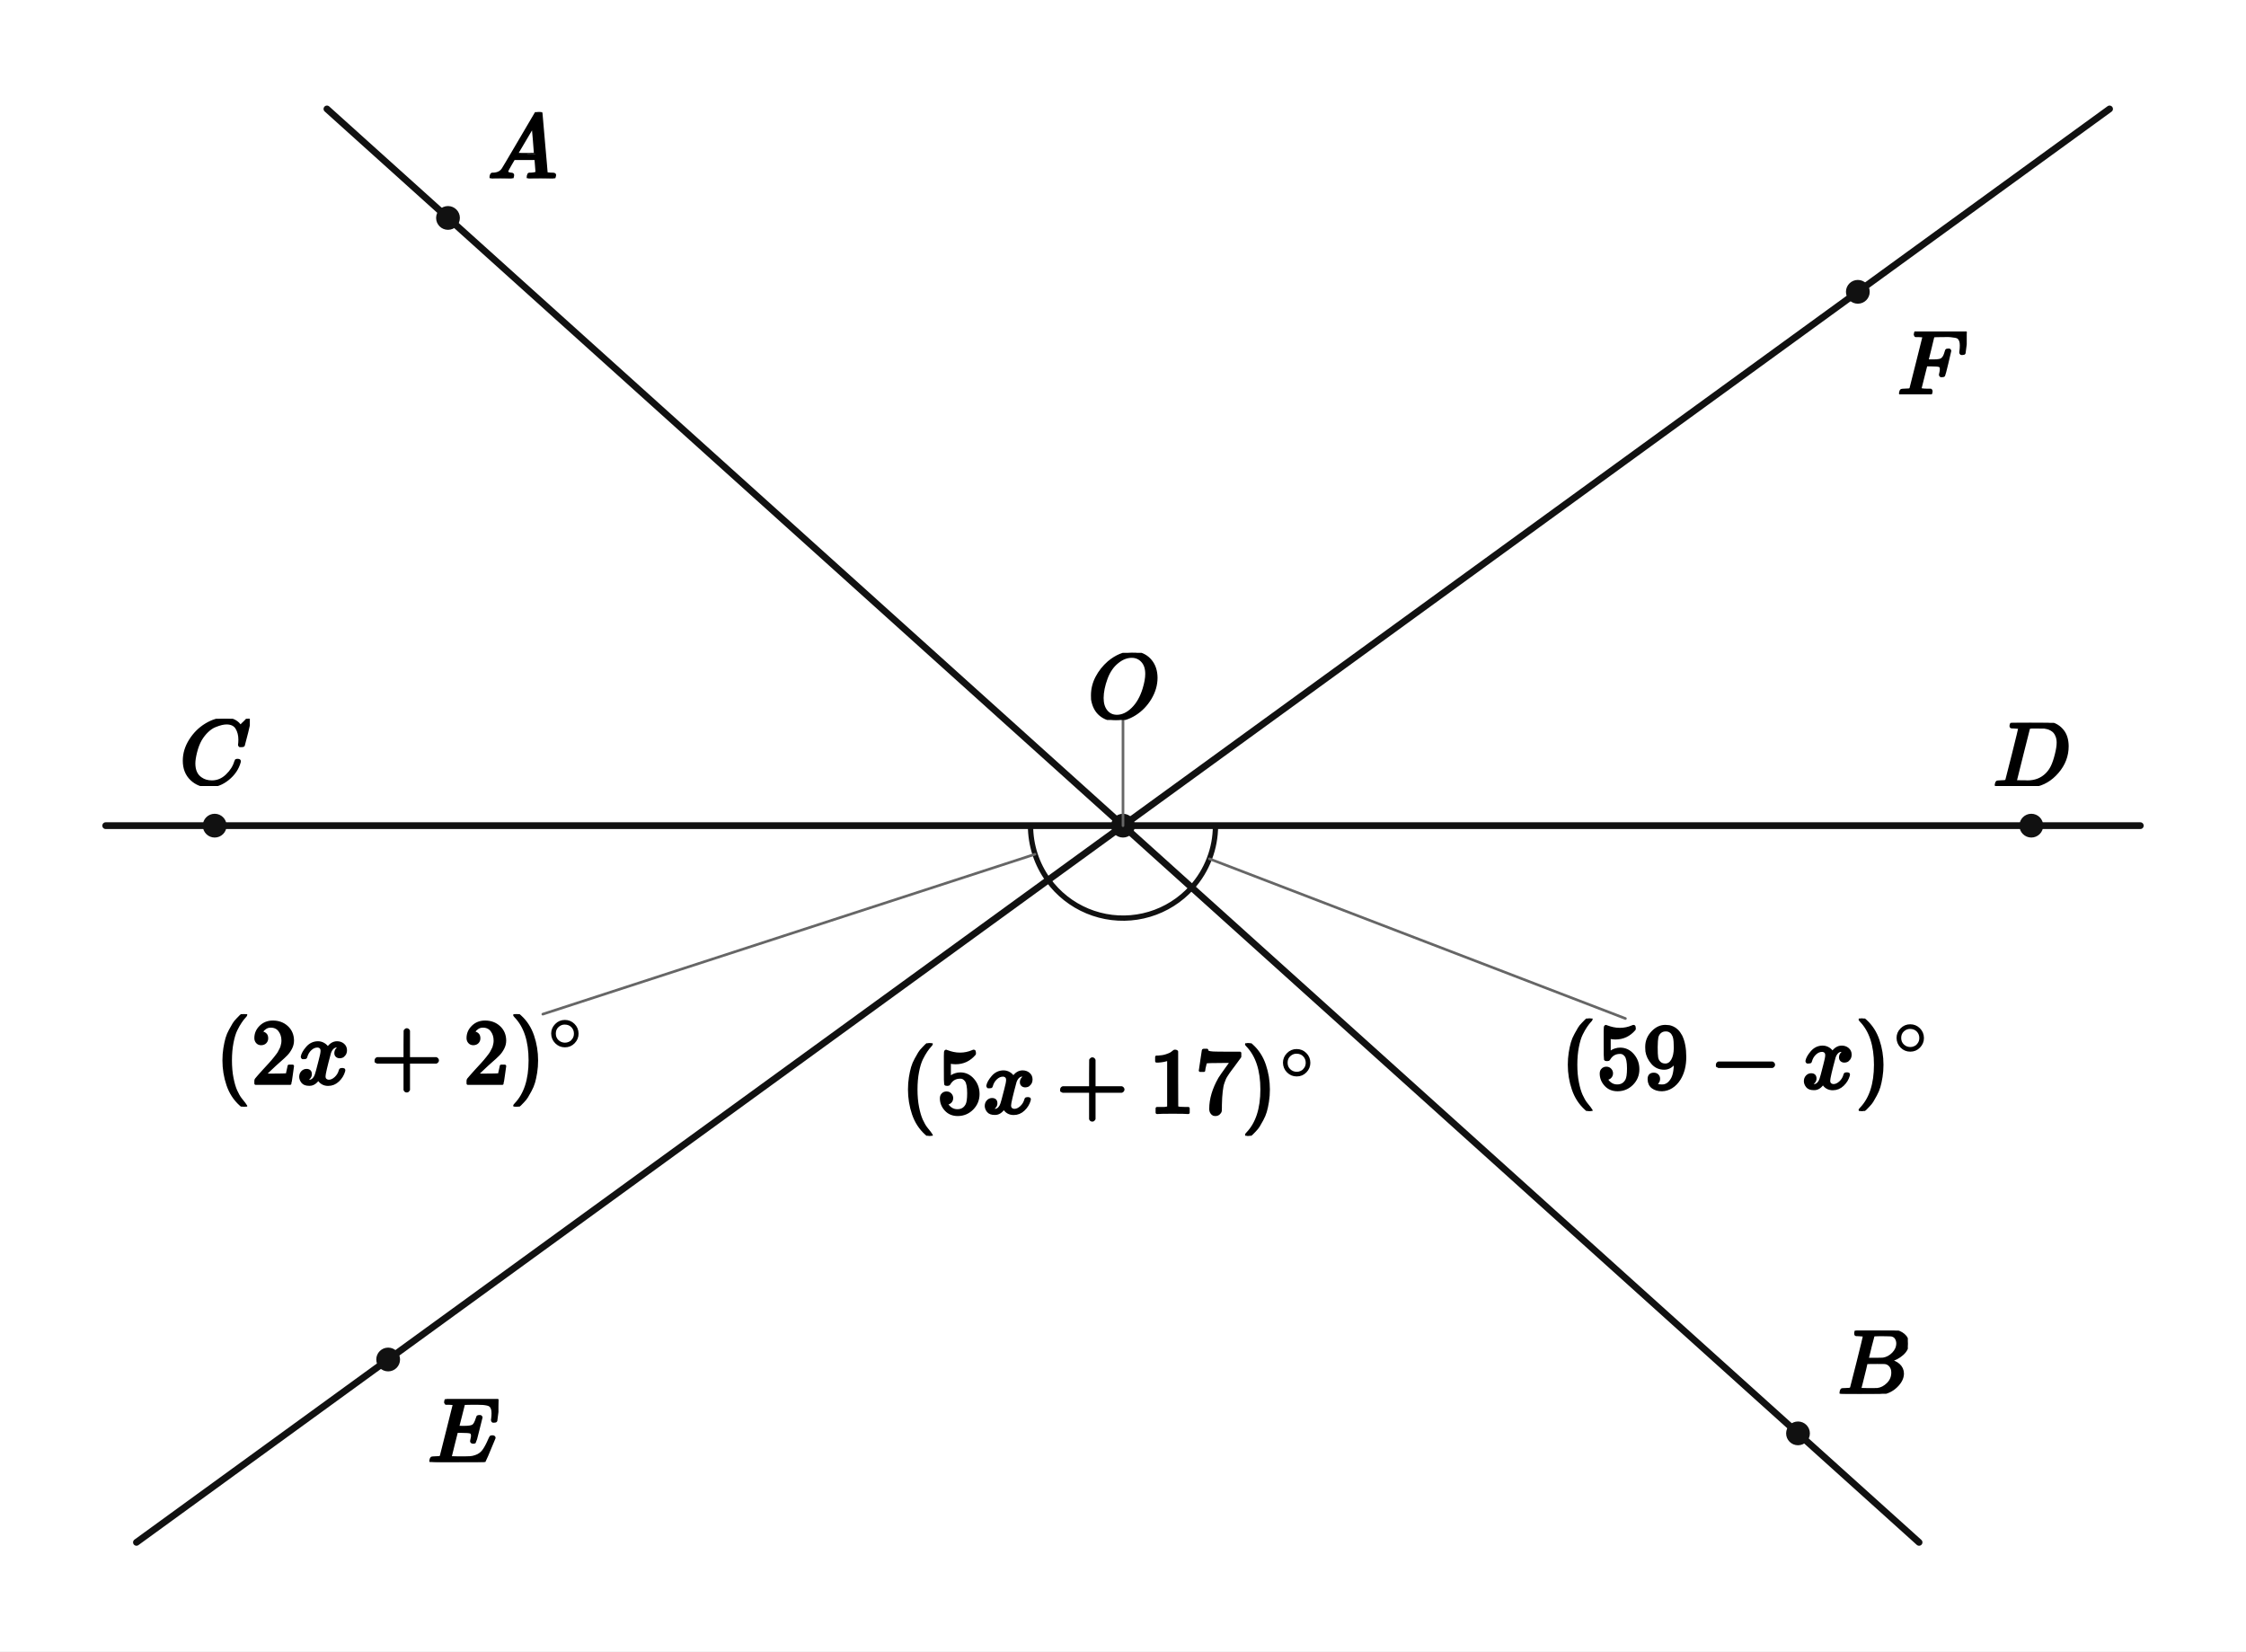
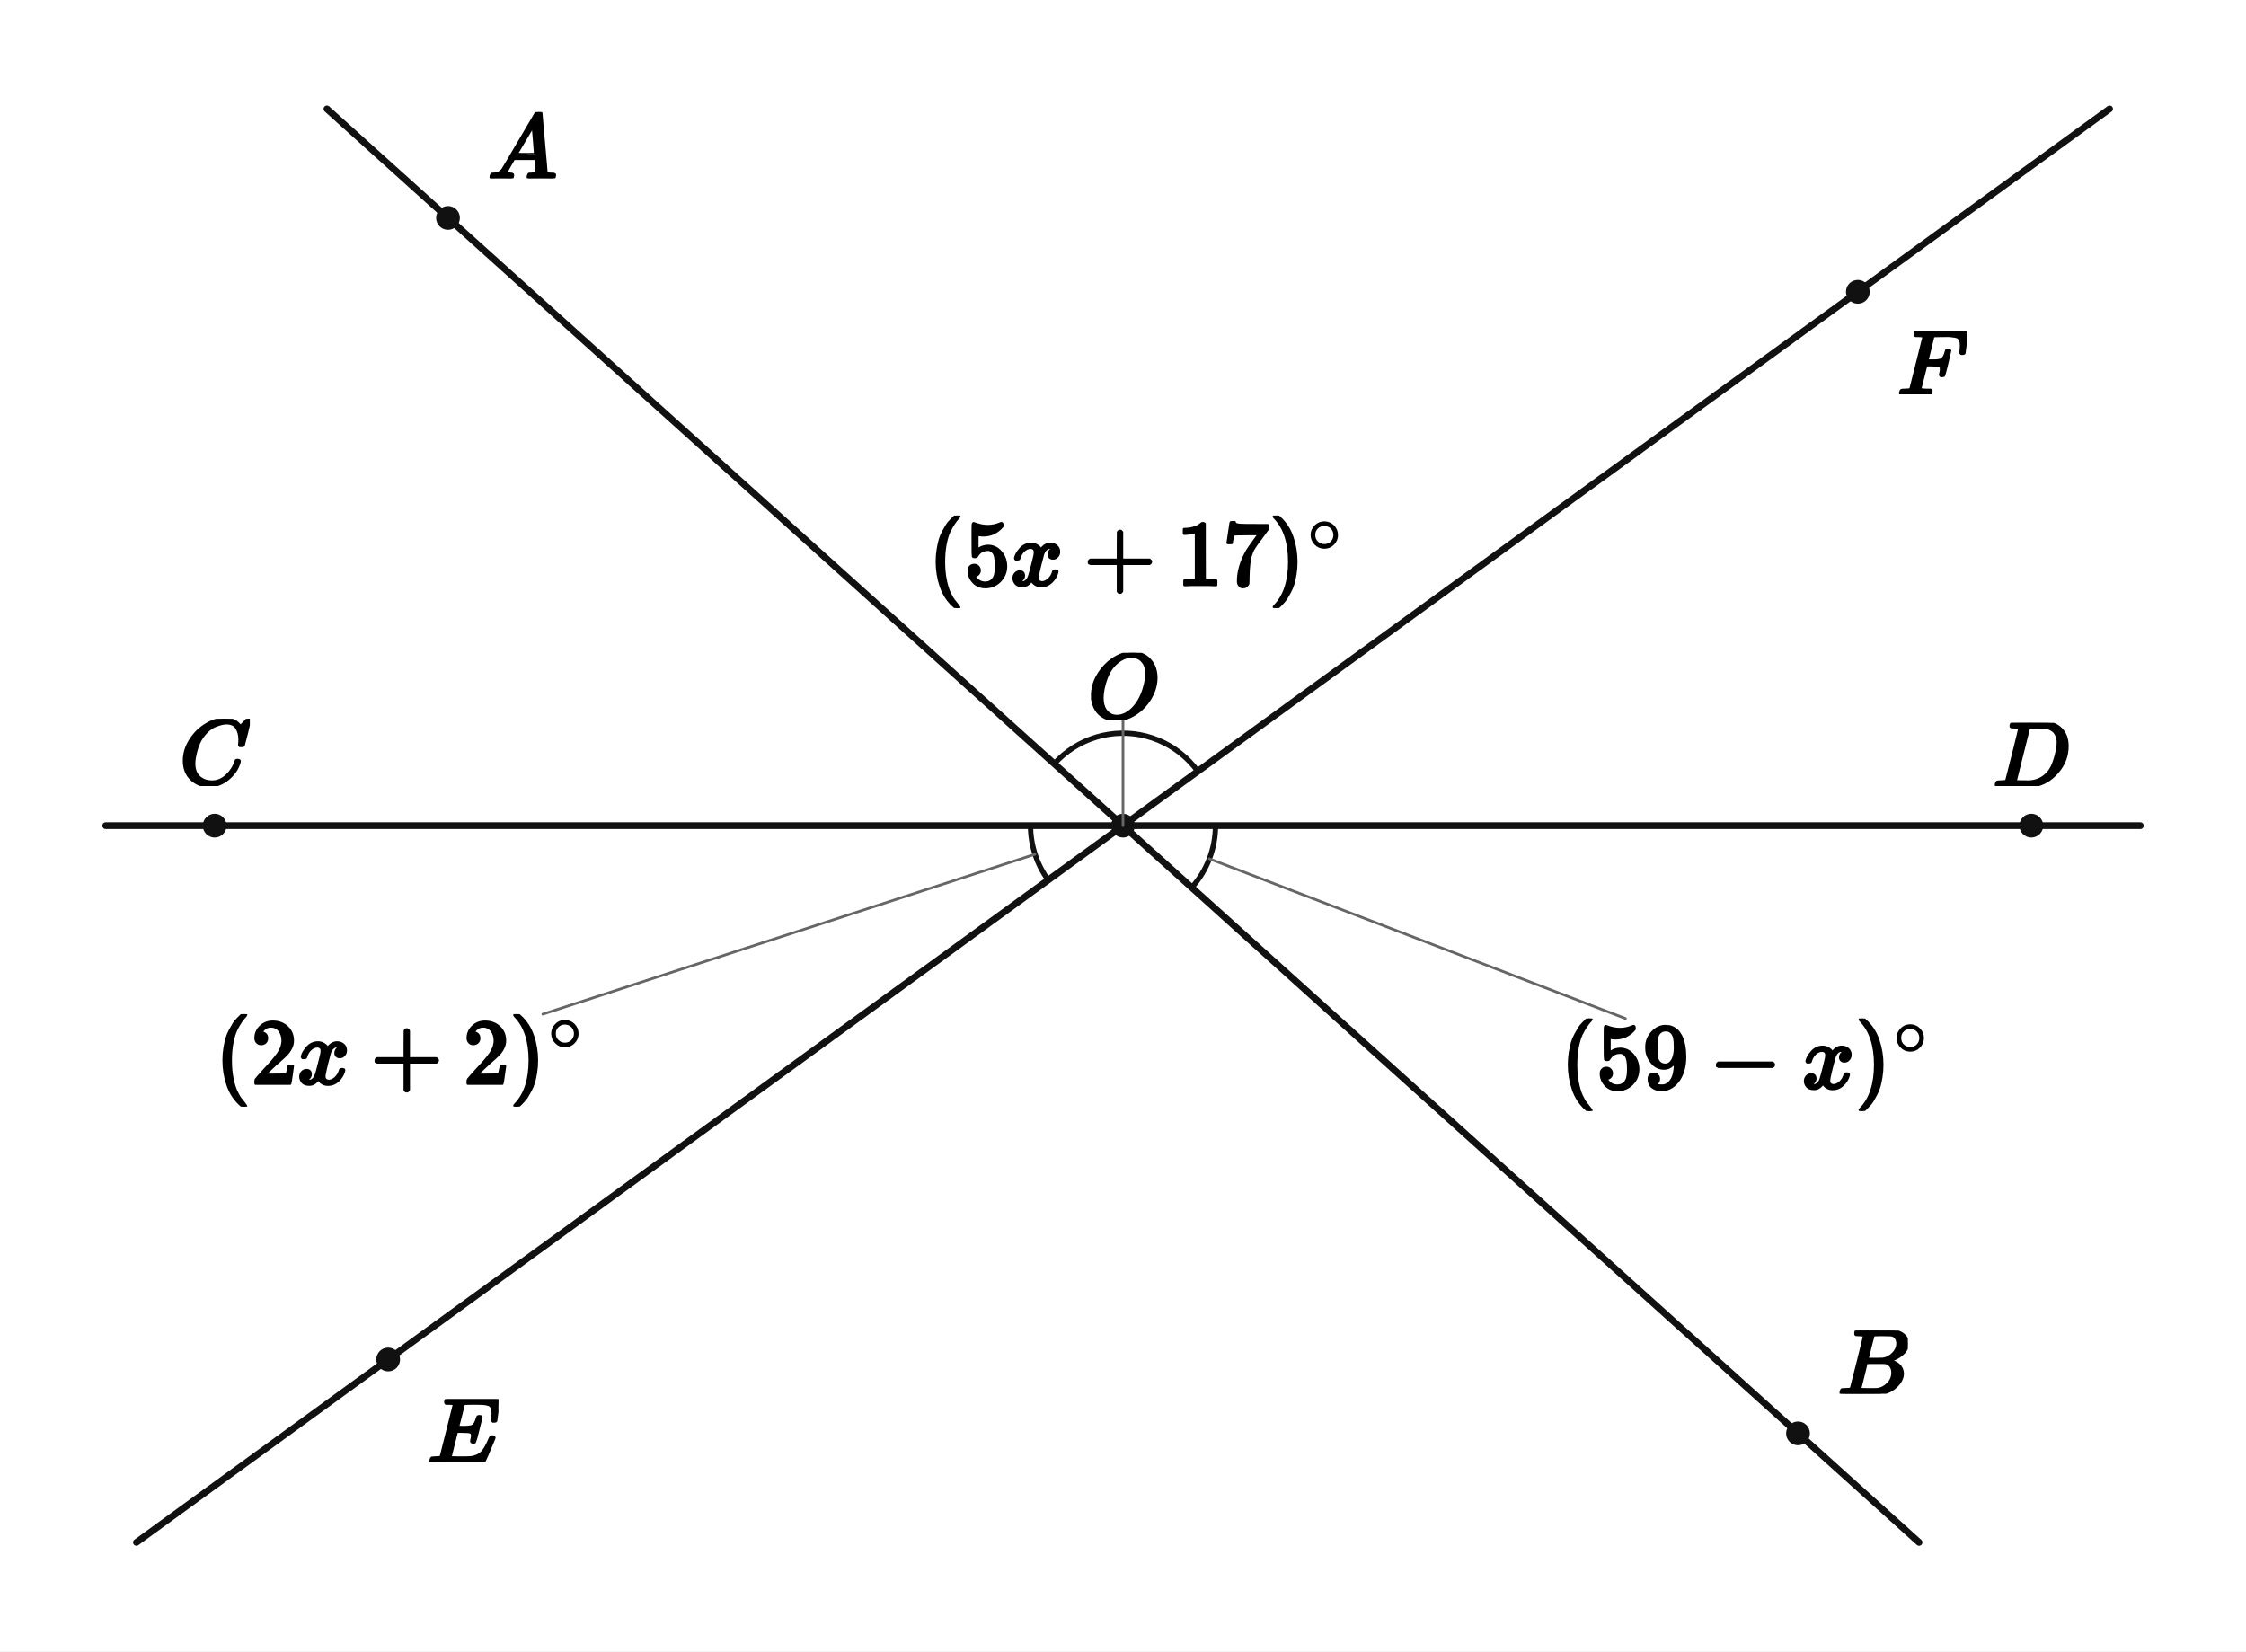
<svg xmlns="http://www.w3.org/2000/svg" viewBox="0 0 680 500" width="680" height="500" preserveAspectRatio="xMidYMid meet" role="img" aria-labelledby="visual-title visual-desc" data-engine-version="geometry-visual-v1" data-geometry-style-version="AP_GEOMETRY_PRINT_V1_0_DRAFT" data-geometry-preset="GEOMETRY_STANDARD" data-graph-style-version="AP_GRAPH_PRINT_V1_1_DRAFT" data-geometry-mode="COORDINATE_GEOMETRY_HYBRID" data-axis-scale-mode="EQUAL_UNIT" data-geometry-fact-hash="44136fa355b3678a1146ad16f7e8649e94fb4fc21fe77e8310c060f61caaff8a" data-visual-provenance="independent-facts-python" style="max-width:100%;height:auto;stroke-linejoin:round;stroke-linecap:round" data-publication-profile="fragment-publication-spike-v1" data-safe-margin="12">
  <rect width="680" height="500" fill="#fff" />
  <g data-layer="40">
    <line id="lineAB" data-role="line" stroke="#111" stroke-width="2.05" fill="none" x1="98.985" y1="32.989" x2="581.015" y2="467.011" />
  </g>
  <g data-layer="40">
    <line id="lineCD" data-role="line" stroke="#111" stroke-width="2.05" fill="none" x1="32" y1="250" x2="648" y2="250" />
  </g>
  <g data-layer="40">
    <line id="lineEF" data-role="line" stroke="#111" stroke-width="2.05" fill="none" x1="41.31" y1="467.011" x2="638.69" y2="32.989" />
  </g>
  <g data-layer="60">
    <polyline id="expr1-arc-1" data-role="indicator" stroke="#111" stroke-width="1.6" fill="none" data-owner-points="C O E" data-mark="angle" data-mark-id="expr1" data-mark-index="1" data-mark-count="1" data-mark-side="INNER" points="312,250 312.022,251.099 312.086,252.197 312.194,253.291 312.345,254.38 312.538,255.463 312.774,256.536 313.051,257.6 313.37,258.652 313.731,259.691 314.131,260.715 314.572,261.722 315.052,262.712 315.57,263.681 316.126,264.63 316.719,265.556 317.348,266.458" />
  </g>
  <g data-layer="60">
-     <polyline id="expr2-arc-1" data-role="indicator" stroke="#111" stroke-width="1.6" fill="none" data-owner-points="E O B" data-mark="angle" data-mark-id="expr2" data-mark-index="1" data-mark-count="1" data-mark-side="INNER" points="317.348,266.458 318.527,267.969 319.806,269.396 321.181,270.732 322.643,271.971 324.187,273.107 325.805,274.135 327.49,275.05 329.233,275.847 331.026,276.523 332.862,277.075 334.731,277.5 336.625,277.796 338.535,277.962 340.451,277.996 342.365,277.9 344.269,277.673 346.152,277.316 348.006,276.831 349.823,276.22 351.594,275.487 353.311,274.634 354.965,273.665 356.549,272.586 358.056,271.401 359.477,270.115 360.808,268.736" />
+     <polyline id="expr2-arc-1" data-role="indicator" stroke="#111" stroke-width="1.6" fill="none" data-owner-points="A O F" data-mark="angle" data-mark-id="expr2" data-mark-index="1" data-mark-count="1" data-mark-side="INNER" points="319.192,231.264 320.523,229.885 321.944,228.599 323.451,227.414 325.035,226.335 326.689,225.366 328.406,224.513 330.177,223.78 331.994,223.169 333.848,222.684 335.731,222.327 337.635,222.1 339.549,222.004 341.465,222.038 343.375,222.204 345.269,222.5 347.138,222.925 348.974,223.477 350.767,224.153 352.51,224.95 354.195,225.865 355.813,226.893 357.357,228.029 358.819,229.268 360.194,230.604 361.473,232.031 362.652,233.542" />
  </g>
  <g data-layer="60">
    <polyline id="expr3-arc-1" data-role="indicator" stroke="#111" stroke-width="1.6" fill="none" data-owner-points="B O D" data-mark="angle" data-mark-id="expr3" data-mark-index="1" data-mark-count="1" data-mark-side="INNER" points="360.808,268.736 361.644,267.763 362.435,266.753 363.179,265.708 363.874,264.63 364.519,263.521 365.112,262.384 365.653,261.221 366.14,260.034 366.572,258.827 366.949,257.6 367.269,256.358 367.531,255.103 367.736,253.836 367.883,252.562 367.971,251.282 368,250" />
  </g>
  <g data-layer="70">
    <circle id="O" data-role="point" stroke="#111" stroke-width="0.8" fill="#111" cx="340" cy="250" r="3.2" />
  </g>
  <g data-layer="70">
    <circle id="A" data-role="point" stroke="#111" stroke-width="0.8" fill="#111" cx="135.635" cy="65.989" r="3.2" />
  </g>
  <g data-layer="70">
    <circle id="B" data-role="point" stroke="#111" stroke-width="0.8" fill="#111" cx="544.365" cy="434.011" r="3.2" />
  </g>
  <g data-layer="70">
    <circle id="C" data-role="point" stroke="#111" stroke-width="0.8" fill="#111" cx="65" cy="250" r="3.2" />
  </g>
  <g data-layer="70">
    <circle id="D" data-role="point" stroke="#111" stroke-width="0.8" fill="#111" cx="615" cy="250" r="3.2" />
  </g>
  <g data-layer="70">
    <circle id="E" data-role="point" stroke="#111" stroke-width="0.8" fill="#111" cx="117.52" cy="411.641" r="3.2" />
  </g>
  <g data-layer="70">
    <circle id="F" data-role="point" stroke="#111" stroke-width="0.8" fill="#111" cx="562.48" cy="88.359" r="3.2" />
  </g>
  <g data-layer="85">
    <line id="expr1-label-owner-leader" data-role="leader" data-owner-label="expr1-label" data-owner="expr1" x1="313.37" y1="258.652" x2="164.345" y2="307.074" stroke="#666" stroke-width="0.8" fill="none" />
  </g>
  <g data-layer="85">
    <line id="expr3-label-owner-leader" data-role="leader" data-owner-label="expr3-label" data-owner="expr3" x1="366.14" y1="260.034" x2="492.112" y2="308.39" stroke="#666" stroke-width="0.8" fill="none" />
  </g>
  <g data-layer="85">
    <line id="O-name-owner-leader" data-role="leader" data-owner-label="O-name" data-owner="O" x1="340" y1="250" x2="340" y2="218" stroke="#666" stroke-width="0.8" fill="none" />
  </g>
  <g data-layer="90">
    <g id="expr1-label" data-label-kind="EQUATION_LABEL" data-priority="0" data-font-px="28" data-owner="expr1" data-fragment-sha="sha256:0d2d38b4391c4543af7af48e1efa5e8ad16e80b560f709cea35ea0416a15ea12" transform="translate(65.131 307.0739)">
      <svg width="112.252" height="28" viewBox="0 0 112.252 28" data-outline-width="112.252" data-outline-height="28" id="lb-512de3d39b40a4c36557909120619ddc49fc3fbf0f6450cd32cc9afb65401ecd" data-owner="expr1" data-fact-role="GIVEN">
        <g data-outline-units-per-em="1000" transform="translate(0 21) scale(0.028)">
          <g stroke="currentColor" fill="currentColor" stroke-width="30" transform="scale(1,-1)">
            <g data-mml-node="math">
              <g data-mml-node="mo">
                <path data-c="28" d="M94 250Q94 319 104 381T127 488T164 576T202 643T244 695T277 729T302 750H315H319Q333 750 333 741Q333 738 316 720T275 667T226 581T184 443T167 250T184 58T225 -81T274 -167T316 -220T333 -241Q333 -250 318 -250H315H302L274 -226Q180 -141 137 -14T94 250Z" />
              </g>
              <g data-mml-node="mn" transform="translate(389,0)">
                <path data-c="32" d="M109 429Q82 429 66 447T50 491Q50 562 103 614T235 666Q326 666 387 610T449 465Q449 422 429 383T381 315T301 241Q265 210 201 149L142 93L218 92Q375 92 385 97Q392 99 409 186V189H449V186Q448 183 436 95T421 3V0H50V19V31Q50 38 56 46T86 81Q115 113 136 137Q145 147 170 174T204 211T233 244T261 278T284 308T305 340T320 369T333 401T340 431T343 464Q343 527 309 573T212 619Q179 619 154 602T119 569T109 550Q109 549 114 549Q132 549 151 535T170 489Q170 464 154 447T109 429Z" />
              </g>
              <g data-mml-node="mi" transform="translate(889,0)">
                <path data-c="1D465" d="M52 289Q59 331 106 386T222 442Q257 442 286 424T329 379Q371 442 430 442Q467 442 494 420T522 361Q522 332 508 314T481 292T458 288Q439 288 427 299T415 328Q415 374 465 391Q454 404 425 404Q412 404 406 402Q368 386 350 336Q290 115 290 78Q290 50 306 38T341 26Q378 26 414 59T463 140Q466 150 469 151T485 153H489Q504 153 504 145Q504 144 502 134Q486 77 440 33T333 -11Q263 -11 227 52Q186 -10 133 -10H127Q78 -10 57 16T35 71Q35 103 54 123T99 143Q142 143 142 101Q142 81 130 66T107 46T94 41L91 40Q91 39 97 36T113 29T132 26Q168 26 194 71Q203 87 217 139T245 247T261 313Q266 340 266 352Q266 380 251 392T217 404Q177 404 142 372T93 290Q91 281 88 280T72 278H58Q52 284 52 289Z" />
              </g>
              <g data-mml-node="mo" transform="translate(1683.2,0)">
                <path data-c="2B" d="M56 237T56 250T70 270H369V420L370 570Q380 583 389 583Q402 583 409 568V270H707Q722 262 722 250T707 230H409V-68Q401 -82 391 -82H389H387Q375 -82 369 -68V230H70Q56 237 56 250Z" />
              </g>
              <g data-mml-node="mn" transform="translate(2683.4,0)">
                <path data-c="32" d="M109 429Q82 429 66 447T50 491Q50 562 103 614T235 666Q326 666 387 610T449 465Q449 422 429 383T381 315T301 241Q265 210 201 149L142 93L218 92Q375 92 385 97Q392 99 409 186V189H449V186Q448 183 436 95T421 3V0H50V19V31Q50 38 56 46T86 81Q115 113 136 137Q145 147 170 174T204 211T233 244T261 278T284 308T305 340T320 369T333 401T340 431T343 464Q343 527 309 573T212 619Q179 619 154 602T119 569T109 550Q109 549 114 549Q132 549 151 535T170 489Q170 464 154 447T109 429Z" />
              </g>
              <g data-mml-node="msup" transform="translate(3183.4,0)">
                <g data-mml-node="mo">
                  <path data-c="29" d="M60 749L64 750Q69 750 74 750H86L114 726Q208 641 251 514T294 250Q294 182 284 119T261 12T224 -76T186 -143T145 -194T113 -227T90 -246Q87 -249 86 -250H74Q66 -250 63 -250T58 -247T55 -238Q56 -237 66 -225Q221 -64 221 250T66 725Q56 737 55 738Q55 746 60 749Z" />
                </g>
                <g data-mml-node="TeXAtom" transform="translate(422,363) scale(0.707)" data-mjx-texclass="ORD">
                  <g data-mml-node="mo">
                    <path data-c="2218" d="M55 251Q55 328 112 386T249 444T386 388T444 249Q444 171 388 113T250 55Q170 55 113 112T55 251ZM245 403Q188 403 142 361T96 250Q96 183 141 140T250 96Q284 96 313 109T354 135T375 160Q403 197 403 250Q403 313 360 358T245 403Z" />
                  </g>
                </g>
              </g>
            </g>
          </g>
        </g>
      </svg>
    </g>
  </g>
  <g data-layer="90">
-     <g id="expr2-label" data-label-kind="EQUATION_LABEL" data-priority="0" data-font-px="28" data-owner="expr2" data-fragment-sha="sha256:6a8da314f685a96785f46e49ae3bb9bdbd79818247104a6662fe62fa7b338cbc" transform="translate(272.6871 315.8904)">
+     <g id="expr2-label" data-label-kind="EQUATION_LABEL" data-priority="0" data-font-px="28" data-owner="expr2" data-fragment-sha="sha256:6a8da314f685a96785f46e49ae3bb9bdbd79818247104a6662fe62fa7b338cbc" transform="translate(281.0609 156.1096)">
      <svg width="126.252" height="28" viewBox="0 0 126.252 28" data-outline-width="126.252" data-outline-height="28" id="lb-06456c9e99c403630eeb92da8b0946ca95b70c496ce39f698721036c5678d2c6" data-owner="expr2" data-fact-role="GIVEN">
        <g data-outline-units-per-em="1000" transform="translate(0 21) scale(0.028)">
          <g stroke="currentColor" fill="currentColor" stroke-width="30" transform="scale(1,-1)">
            <g data-mml-node="math">
              <g data-mml-node="mo">
                <path data-c="28" d="M94 250Q94 319 104 381T127 488T164 576T202 643T244 695T277 729T302 750H315H319Q333 750 333 741Q333 738 316 720T275 667T226 581T184 443T167 250T184 58T225 -81T274 -167T316 -220T333 -241Q333 -250 318 -250H315H302L274 -226Q180 -141 137 -14T94 250Z" />
              </g>
              <g data-mml-node="mn" transform="translate(389,0)">
                <path data-c="35" d="M164 157Q164 133 148 117T109 101H102Q148 22 224 22Q294 22 326 82Q345 115 345 210Q345 313 318 349Q292 382 260 382H254Q176 382 136 314Q132 307 129 306T114 304Q97 304 95 310Q93 314 93 485V614Q93 664 98 664Q100 666 102 666Q103 666 123 658T178 642T253 634Q324 634 389 662Q397 666 402 666Q410 666 410 648V635Q328 538 205 538Q174 538 149 544L139 546V374Q158 388 169 396T205 412T256 420Q337 420 393 355T449 201Q449 109 385 44T229 -22Q148 -22 99 32T50 154Q50 178 61 192T84 210T107 214Q132 214 148 197T164 157Z" />
              </g>
              <g data-mml-node="mi" transform="translate(889,0)">
                <path data-c="1D465" d="M52 289Q59 331 106 386T222 442Q257 442 286 424T329 379Q371 442 430 442Q467 442 494 420T522 361Q522 332 508 314T481 292T458 288Q439 288 427 299T415 328Q415 374 465 391Q454 404 425 404Q412 404 406 402Q368 386 350 336Q290 115 290 78Q290 50 306 38T341 26Q378 26 414 59T463 140Q466 150 469 151T485 153H489Q504 153 504 145Q504 144 502 134Q486 77 440 33T333 -11Q263 -11 227 52Q186 -10 133 -10H127Q78 -10 57 16T35 71Q35 103 54 123T99 143Q142 143 142 101Q142 81 130 66T107 46T94 41L91 40Q91 39 97 36T113 29T132 26Q168 26 194 71Q203 87 217 139T245 247T261 313Q266 340 266 352Q266 380 251 392T217 404Q177 404 142 372T93 290Q91 281 88 280T72 278H58Q52 284 52 289Z" />
              </g>
              <g data-mml-node="mo" transform="translate(1683.2,0)">
                <path data-c="2B" d="M56 237T56 250T70 270H369V420L370 570Q380 583 389 583Q402 583 409 568V270H707Q722 262 722 250T707 230H409V-68Q401 -82 391 -82H389H387Q375 -82 369 -68V230H70Q56 237 56 250Z" />
              </g>
              <g data-mml-node="mn" transform="translate(2683.4,0)">
                <path data-c="31" d="M213 578L200 573Q186 568 160 563T102 556H83V602H102Q149 604 189 617T245 641T273 663Q275 666 285 666Q294 666 302 660V361L303 61Q310 54 315 52T339 48T401 46H427V0H416Q395 3 257 3Q121 3 100 0H88V46H114Q136 46 152 46T177 47T193 50T201 52T207 57T213 61V578Z" />
                <path data-c="37" d="M55 458Q56 460 72 567L88 674Q88 676 108 676H128V672Q128 662 143 655T195 646T364 644H485V605L417 512Q408 500 387 472T360 435T339 403T319 367T305 330T292 284T284 230T278 162T275 80Q275 66 275 52T274 28V19Q270 2 255 -10T221 -22Q210 -22 200 -19T179 0T168 40Q168 198 265 368Q285 400 349 489L395 552H302Q128 552 119 546Q113 543 108 522T98 479L95 458V455H55V458Z" transform="translate(500,0)" />
              </g>
              <g data-mml-node="msup" transform="translate(3683.4,0)">
                <g data-mml-node="mo">
                  <path data-c="29" d="M60 749L64 750Q69 750 74 750H86L114 726Q208 641 251 514T294 250Q294 182 284 119T261 12T224 -76T186 -143T145 -194T113 -227T90 -246Q87 -249 86 -250H74Q66 -250 63 -250T58 -247T55 -238Q56 -237 66 -225Q221 -64 221 250T66 725Q56 737 55 738Q55 746 60 749Z" />
                </g>
                <g data-mml-node="TeXAtom" transform="translate(422,363) scale(0.707)" data-mjx-texclass="ORD">
                  <g data-mml-node="mo">
                    <path data-c="2218" d="M55 251Q55 328 112 386T249 444T386 388T444 249Q444 171 388 113T250 55Q170 55 113 112T55 251ZM245 403Q188 403 142 361T96 250Q96 183 141 140T250 96Q284 96 313 109T354 135T375 160Q403 197 403 250Q403 313 360 358T245 403Z" />
                  </g>
                </g>
              </g>
            </g>
          </g>
        </g>
      </svg>
    </g>
  </g>
  <g data-layer="90">
    <g id="expr3-label" data-label-kind="EQUATION_LABEL" data-priority="0" data-font-px="28" data-owner="expr3" data-fragment-sha="sha256:28a90acb44a88e90db161557096817059766a6d1241823e37a22d1bc52804baa" transform="translate(472.4572 308.3903)">
      <svg width="112.252" height="28" viewBox="0 0 112.252 28" data-outline-width="112.252" data-outline-height="28" id="lb-7c91178b4481dd8c324ffaf4b74ea99f4af6e0339e9b5bb5e86f348b3a3a592b" data-owner="expr3" data-fact-role="GIVEN">
        <g data-outline-units-per-em="1000" transform="translate(0 21) scale(0.028)">
          <g stroke="currentColor" fill="currentColor" stroke-width="30" transform="scale(1,-1)">
            <g data-mml-node="math">
              <g data-mml-node="mo">
                <path data-c="28" d="M94 250Q94 319 104 381T127 488T164 576T202 643T244 695T277 729T302 750H315H319Q333 750 333 741Q333 738 316 720T275 667T226 581T184 443T167 250T184 58T225 -81T274 -167T316 -220T333 -241Q333 -250 318 -250H315H302L274 -226Q180 -141 137 -14T94 250Z" />
              </g>
              <g data-mml-node="mn" transform="translate(389,0)">
                <path data-c="35" d="M164 157Q164 133 148 117T109 101H102Q148 22 224 22Q294 22 326 82Q345 115 345 210Q345 313 318 349Q292 382 260 382H254Q176 382 136 314Q132 307 129 306T114 304Q97 304 95 310Q93 314 93 485V614Q93 664 98 664Q100 666 102 666Q103 666 123 658T178 642T253 634Q324 634 389 662Q397 666 402 666Q410 666 410 648V635Q328 538 205 538Q174 538 149 544L139 546V374Q158 388 169 396T205 412T256 420Q337 420 393 355T449 201Q449 109 385 44T229 -22Q148 -22 99 32T50 154Q50 178 61 192T84 210T107 214Q132 214 148 197T164 157Z" />
                <path data-c="39" d="M352 287Q304 211 232 211Q154 211 104 270T44 396Q42 412 42 436V444Q42 537 111 606Q171 666 243 666Q245 666 249 666T257 665H261Q273 665 286 663T323 651T370 619T413 560Q456 472 456 334Q456 194 396 97Q361 41 312 10T208 -22Q147 -22 108 7T68 93T121 149Q143 149 158 135T173 96Q173 78 164 65T148 49T135 44L131 43Q131 41 138 37T164 27T206 22H212Q272 22 313 86Q352 142 352 280V287ZM244 248Q292 248 321 297T351 430Q351 508 343 542Q341 552 337 562T323 588T293 615T246 625Q208 625 181 598Q160 576 154 546T147 441Q147 358 152 329T172 282Q197 248 244 248Z" transform="translate(500,0)" />
              </g>
              <g data-mml-node="mo" transform="translate(1611.2,0)">
                <path data-c="2212" d="M84 237T84 250T98 270H679Q694 262 694 250T679 230H98Q84 237 84 250Z" />
              </g>
              <g data-mml-node="mi" transform="translate(2611.4,0)">
                <path data-c="1D465" d="M52 289Q59 331 106 386T222 442Q257 442 286 424T329 379Q371 442 430 442Q467 442 494 420T522 361Q522 332 508 314T481 292T458 288Q439 288 427 299T415 328Q415 374 465 391Q454 404 425 404Q412 404 406 402Q368 386 350 336Q290 115 290 78Q290 50 306 38T341 26Q378 26 414 59T463 140Q466 150 469 151T485 153H489Q504 153 504 145Q504 144 502 134Q486 77 440 33T333 -11Q263 -11 227 52Q186 -10 133 -10H127Q78 -10 57 16T35 71Q35 103 54 123T99 143Q142 143 142 101Q142 81 130 66T107 46T94 41L91 40Q91 39 97 36T113 29T132 26Q168 26 194 71Q203 87 217 139T245 247T261 313Q266 340 266 352Q266 380 251 392T217 404Q177 404 142 372T93 290Q91 281 88 280T72 278H58Q52 284 52 289Z" />
              </g>
              <g data-mml-node="msup" transform="translate(3183.4,0)">
                <g data-mml-node="mo">
                  <path data-c="29" d="M60 749L64 750Q69 750 74 750H86L114 726Q208 641 251 514T294 250Q294 182 284 119T261 12T224 -76T186 -143T145 -194T113 -227T90 -246Q87 -249 86 -250H74Q66 -250 63 -250T58 -247T55 -238Q56 -237 66 -225Q221 -64 221 250T66 725Q56 737 55 738Q55 746 60 749Z" />
                </g>
                <g data-mml-node="TeXAtom" transform="translate(422,363) scale(0.707)" data-mjx-texclass="ORD">
                  <g data-mml-node="mo">
                    <path data-c="2218" d="M55 251Q55 328 112 386T249 444T386 388T444 249Q444 171 388 113T250 55Q170 55 113 112T55 251ZM245 403Q188 403 142 361T96 250Q96 183 141 140T250 96Q284 96 313 109T354 135T375 160Q403 197 403 250Q403 313 360 358T245 403Z" />
                  </g>
                </g>
              </g>
            </g>
          </g>
        </g>
      </svg>
    </g>
  </g>
  <g data-layer="90">
    <g id="A-name" data-label-kind="POINT_NAME" data-priority="1" data-font-px="28" data-owner="A" data-fragment-sha="sha256:e003b7a2ed5e29b04dca069b990d1c3aa0fd5a68d10ff91161d9b96f4f4420bc" transform="translate(147.6352 33.94108)">
      <svg width="21" height="20.048" viewBox="0 0 21 20.048" data-outline-width="21" data-outline-height="20.048" id="lb-e09a68d3a39abb62eef3c980efcc50ff7dfb71c0752f77250db36dd2a8a88972" data-owner="A" data-fact-role="GIVEN">
        <g data-outline-units-per-em="1000" transform="translate(0 20.048) scale(0.028)">
          <g stroke="currentColor" fill="currentColor" stroke-width="30" transform="scale(1,-1)">
            <g data-mml-node="math">
              <g data-mml-node="mi">
                <path data-c="1D434" d="M208 74Q208 50 254 46Q272 46 272 35Q272 34 270 22Q267 8 264 4T251 0Q249 0 239 0T205 1T141 2Q70 2 50 0H42Q35 7 35 11Q37 38 48 46H62Q132 49 164 96Q170 102 345 401T523 704Q530 716 547 716H555H572Q578 707 578 706L606 383Q634 60 636 57Q641 46 701 46Q726 46 726 36Q726 34 723 22Q720 7 718 4T704 0Q701 0 690 0T651 1T578 2Q484 2 455 0H443Q437 6 437 9T439 27Q443 40 445 43L449 46H469Q523 49 533 63L521 213H283L249 155Q208 86 208 74ZM516 260Q516 271 504 416T490 562L463 519Q447 492 400 412L310 260L413 259Q516 259 516 260Z" />
              </g>
            </g>
          </g>
        </g>
      </svg>
    </g>
  </g>
  <g data-layer="90">
    <g id="B-name" data-label-kind="POINT_NAME" data-priority="1" data-font-px="28" data-owner="B" data-fragment-sha="sha256:42d1af9ff62df3f9899c4ebc01c19097d90639556633430ce36d46c76e88479e" transform="translate(556.3648 402.8869)">
      <svg width="21.252" height="19.124" viewBox="0 0 21.252 19.124" data-outline-width="21.252" data-outline-height="19.124" id="lb-c96291f68540a0b6a8c7eb36e7a0c99079820354d1a1fb198ab99dfda5146247" data-owner="B" data-fact-role="GIVEN">
        <g data-outline-units-per-em="1000" transform="translate(0 19.124) scale(0.028)">
          <g stroke="currentColor" fill="currentColor" stroke-width="30" transform="scale(1,-1)">
            <g data-mml-node="math">
              <g data-mml-node="mi">
                <path data-c="1D435" d="M231 637Q204 637 199 638T194 649Q194 676 205 682Q206 683 335 683Q594 683 608 681Q671 671 713 636T756 544Q756 480 698 429T565 360L555 357Q619 348 660 311T702 219Q702 146 630 78T453 1Q446 0 242 0Q42 0 39 2Q35 5 35 10Q35 17 37 24Q42 43 47 45Q51 46 62 46H68Q95 46 128 49Q142 52 147 61Q150 65 219 339T288 628Q288 635 231 637ZM649 544Q649 574 634 600T585 634Q578 636 493 637Q473 637 451 637T416 636H403Q388 635 384 626Q382 622 352 506Q352 503 351 500L320 374H401Q482 374 494 376Q554 386 601 434T649 544ZM595 229Q595 273 572 302T512 336Q506 337 429 337Q311 337 310 336Q310 334 293 263T258 122L240 52Q240 48 252 48T333 46Q422 46 429 47Q491 54 543 105T595 229Z" />
              </g>
            </g>
          </g>
        </g>
      </svg>
    </g>
  </g>
  <g data-layer="90">
    <g id="C-name" data-label-kind="POINT_NAME" data-priority="1" data-font-px="28" data-owner="C" data-fragment-sha="sha256:0630eaf18b9776fabc6228d5680ec7e83da347ce251f94c4820b38ace89fb853" transform="translate(54.36 217.644)">
      <svg width="21.28" height="20.356" viewBox="0 0 21.28 20.356" data-outline-width="21.28" data-outline-height="20.356" id="lb-5b42dac444c950a6d081ad4d94d76df283f2edf80d9d97d96bf959a5aac5b07d" data-owner="C" data-fact-role="GIVEN">
        <g data-outline-units-per-em="1000" transform="translate(0 19.74) scale(0.028)">
          <g stroke="currentColor" fill="currentColor" stroke-width="30" transform="scale(1,-1)">
            <g data-mml-node="math">
              <g data-mml-node="mi">
                <path data-c="1D436" d="M50 252Q50 367 117 473T286 641T490 704Q580 704 633 653Q642 643 648 636T656 626L657 623Q660 623 684 649Q691 655 699 663T715 679T725 690L740 705H746Q760 705 760 698Q760 694 728 561Q692 422 692 421Q690 416 687 415T669 413H653Q647 419 647 422Q647 423 648 429T650 449T651 481Q651 552 619 605T510 659Q484 659 454 652T382 628T299 572T226 479Q194 422 175 346T156 222Q156 108 232 58Q280 24 350 24Q441 24 512 92T606 240Q610 253 612 255T628 257Q648 257 648 248Q648 243 647 239Q618 132 523 55T319 -22Q206 -22 128 53T50 252Z" />
              </g>
            </g>
          </g>
        </g>
      </svg>
    </g>
  </g>
  <g data-layer="90">
    <g id="D-name" data-label-kind="POINT_NAME" data-priority="1" data-font-px="28" data-owner="D" data-fragment-sha="sha256:104fa6614b3b06c338482b4d1c80a278f5c1fe06f612645499ec44429d48c3ff" transform="translate(603.408 218.876)">
      <svg width="23.184" height="19.124" viewBox="0 0 23.184 19.124" data-outline-width="23.184" data-outline-height="19.124" id="lb-048dbf4d9158bdcb87f38e419a50e76e342ca0efc75eff087e16049424610c94" data-owner="D" data-fact-role="GIVEN">
        <g data-outline-units-per-em="1000" transform="translate(0 19.124) scale(0.028)">
          <g stroke="currentColor" fill="currentColor" stroke-width="30" transform="scale(1,-1)">
            <g data-mml-node="math">
              <g data-mml-node="mi">
                <path data-c="1D437" d="M287 628Q287 635 230 637Q207 637 200 638T193 647Q193 655 197 667T204 682Q206 683 403 683Q570 682 590 682T630 676Q702 659 752 597T803 431Q803 275 696 151T444 3L430 1L236 0H125H72Q48 0 41 2T33 11Q33 13 36 25Q40 41 44 43T67 46Q94 46 127 49Q141 52 146 61Q149 65 218 339T287 628ZM703 469Q703 507 692 537T666 584T629 613T590 629T555 636Q553 636 541 636T512 636T479 637H436Q392 637 386 627Q384 623 313 339T242 52Q242 48 253 48T330 47Q335 47 349 47T373 46Q499 46 581 128Q617 164 640 212T683 339T703 469Z" />
              </g>
            </g>
          </g>
        </g>
      </svg>
    </g>
  </g>
  <g data-layer="90">
    <g id="E-name" data-label-kind="POINT_NAME" data-priority="1" data-font-px="28" data-owner="E" data-fragment-sha="sha256:e06f52bf9763c482d330f05d7fa58184857db5d317e0784ffd2a147c8074521a" transform="translate(129.5203 423.6409)">
      <svg width="21.392" height="19.04" viewBox="0 0 21.392 19.04" data-outline-width="21.392" data-outline-height="19.04" id="lb-8f0417428a96e38e1bdaf9aa4511b704fce7f99ac2f552fd19f464ea874ec960" data-owner="E" data-fact-role="GIVEN">
        <g data-outline-units-per-em="1000" transform="translate(0 19.04) scale(0.028)">
          <g stroke="currentColor" fill="currentColor" stroke-width="30" transform="scale(1,-1)">
            <g data-mml-node="math">
              <g data-mml-node="mi">
                <path data-c="1D438" d="M492 213Q472 213 472 226Q472 230 477 250T482 285Q482 316 461 323T364 330H312Q311 328 277 192T243 52Q243 48 254 48T334 46Q428 46 458 48T518 61Q567 77 599 117T670 248Q680 270 683 272Q690 274 698 274Q718 274 718 261Q613 7 608 2Q605 0 322 0H133Q31 0 31 11Q31 13 34 25Q38 41 42 43T65 46Q92 46 125 49Q139 52 144 61Q146 66 215 342T285 622Q285 629 281 629Q273 632 228 634H197Q191 640 191 642T193 659Q197 676 203 680H757Q764 676 764 669Q764 664 751 557T737 447Q735 440 717 440H705Q698 445 698 453L701 476Q704 500 704 528Q704 558 697 578T678 609T643 625T596 632T532 634H485Q397 633 392 631Q388 629 386 622Q385 619 355 499T324 377Q347 376 372 376H398Q464 376 489 391T534 472Q538 488 540 490T557 493Q562 493 565 493T570 492T572 491T574 487T577 483L544 351Q511 218 508 216Q505 213 492 213Z" />
              </g>
            </g>
          </g>
        </g>
      </svg>
    </g>
  </g>
  <g data-layer="90">
    <g id="F-name" data-label-kind="POINT_NAME" data-priority="1" data-font-px="28" data-owner="F" data-fragment-sha="sha256:73fa1816ea41ccec2ede002af8c4478b90e49768ba045c4263a3deabc6e8307d" transform="translate(574.4797 100.3591)">
      <svg width="20.972" height="19.04" viewBox="0 0 20.972 19.04" data-outline-width="20.972" data-outline-height="19.04" id="lb-69dd549cfa369c78c4be91f04c81d782ff3a6c66f9827ae3efdf570e47329609" data-owner="F" data-fact-role="GIVEN">
        <g data-outline-units-per-em="1000" transform="translate(0 19.04) scale(0.028)">
          <g stroke="currentColor" fill="currentColor" stroke-width="30" transform="scale(1,-1)">
            <g data-mml-node="math">
              <g data-mml-node="mi">
                <path data-c="1D439" d="M48 1Q31 1 31 11Q31 13 34 25Q38 41 42 43T65 46Q92 46 125 49Q139 52 144 61Q146 66 215 342T285 622Q285 629 281 629Q273 632 228 634H197Q191 640 191 642T193 659Q197 676 203 680H742Q749 676 749 669Q749 664 736 557T722 447Q720 440 702 440H690Q683 445 683 453Q683 454 686 477T689 530Q689 560 682 579T663 610T626 626T575 633T503 634H480Q398 633 393 631Q388 629 386 623Q385 622 352 492L320 363H375Q378 363 398 363T426 364T448 367T472 374T489 386Q502 398 511 419T524 457T529 475Q532 480 548 480H560Q567 475 567 470Q567 467 536 339T502 207Q500 200 482 200H470Q463 206 463 212Q463 215 468 234T473 274Q473 303 453 310T364 317H309L277 190Q245 66 245 60Q245 46 334 46H359Q365 40 365 39T363 19Q359 6 353 0H336Q295 2 185 2Q120 2 86 2T48 1Z" />
              </g>
            </g>
          </g>
        </g>
      </svg>
    </g>
  </g>
  <g data-layer="90">
    <g id="O-name" data-label-kind="POINT_NAME" data-priority="1" data-font-px="28" data-owner="O" data-fragment-sha="sha256:85246494d385118dbb608fef419b6f46ae7cef814767446b7e4491059606f23b" transform="translate(329.318 197.672)">
      <svg width="21.364" height="20.328" viewBox="0 0 21.364 20.328" data-outline-width="21.364" data-outline-height="20.328" id="lb-e8c965078566c3fe8a91d8d1f2dfb98bc113314d71cf0ea7d78e92cffb5ca34b" data-owner="O" data-fact-role="GIVEN">
        <g data-outline-units-per-em="1000" transform="translate(0 19.712) scale(0.028)">
          <g stroke="currentColor" fill="currentColor" stroke-width="30" transform="scale(1,-1)">
            <g data-mml-node="math">
              <g data-mml-node="mi">
                <path data-c="1D442" d="M740 435Q740 320 676 213T511 42T304 -22Q207 -22 138 35T51 201Q50 209 50 244Q50 346 98 438T227 601Q351 704 476 704Q514 704 524 703Q621 689 680 617T740 435ZM637 476Q637 565 591 615T476 665Q396 665 322 605Q242 542 200 428T157 216Q157 126 200 73T314 19Q404 19 485 98T608 313Q637 408 637 476Z" />
              </g>
            </g>
          </g>
        </g>
      </svg>
    </g>
  </g>
</svg>
